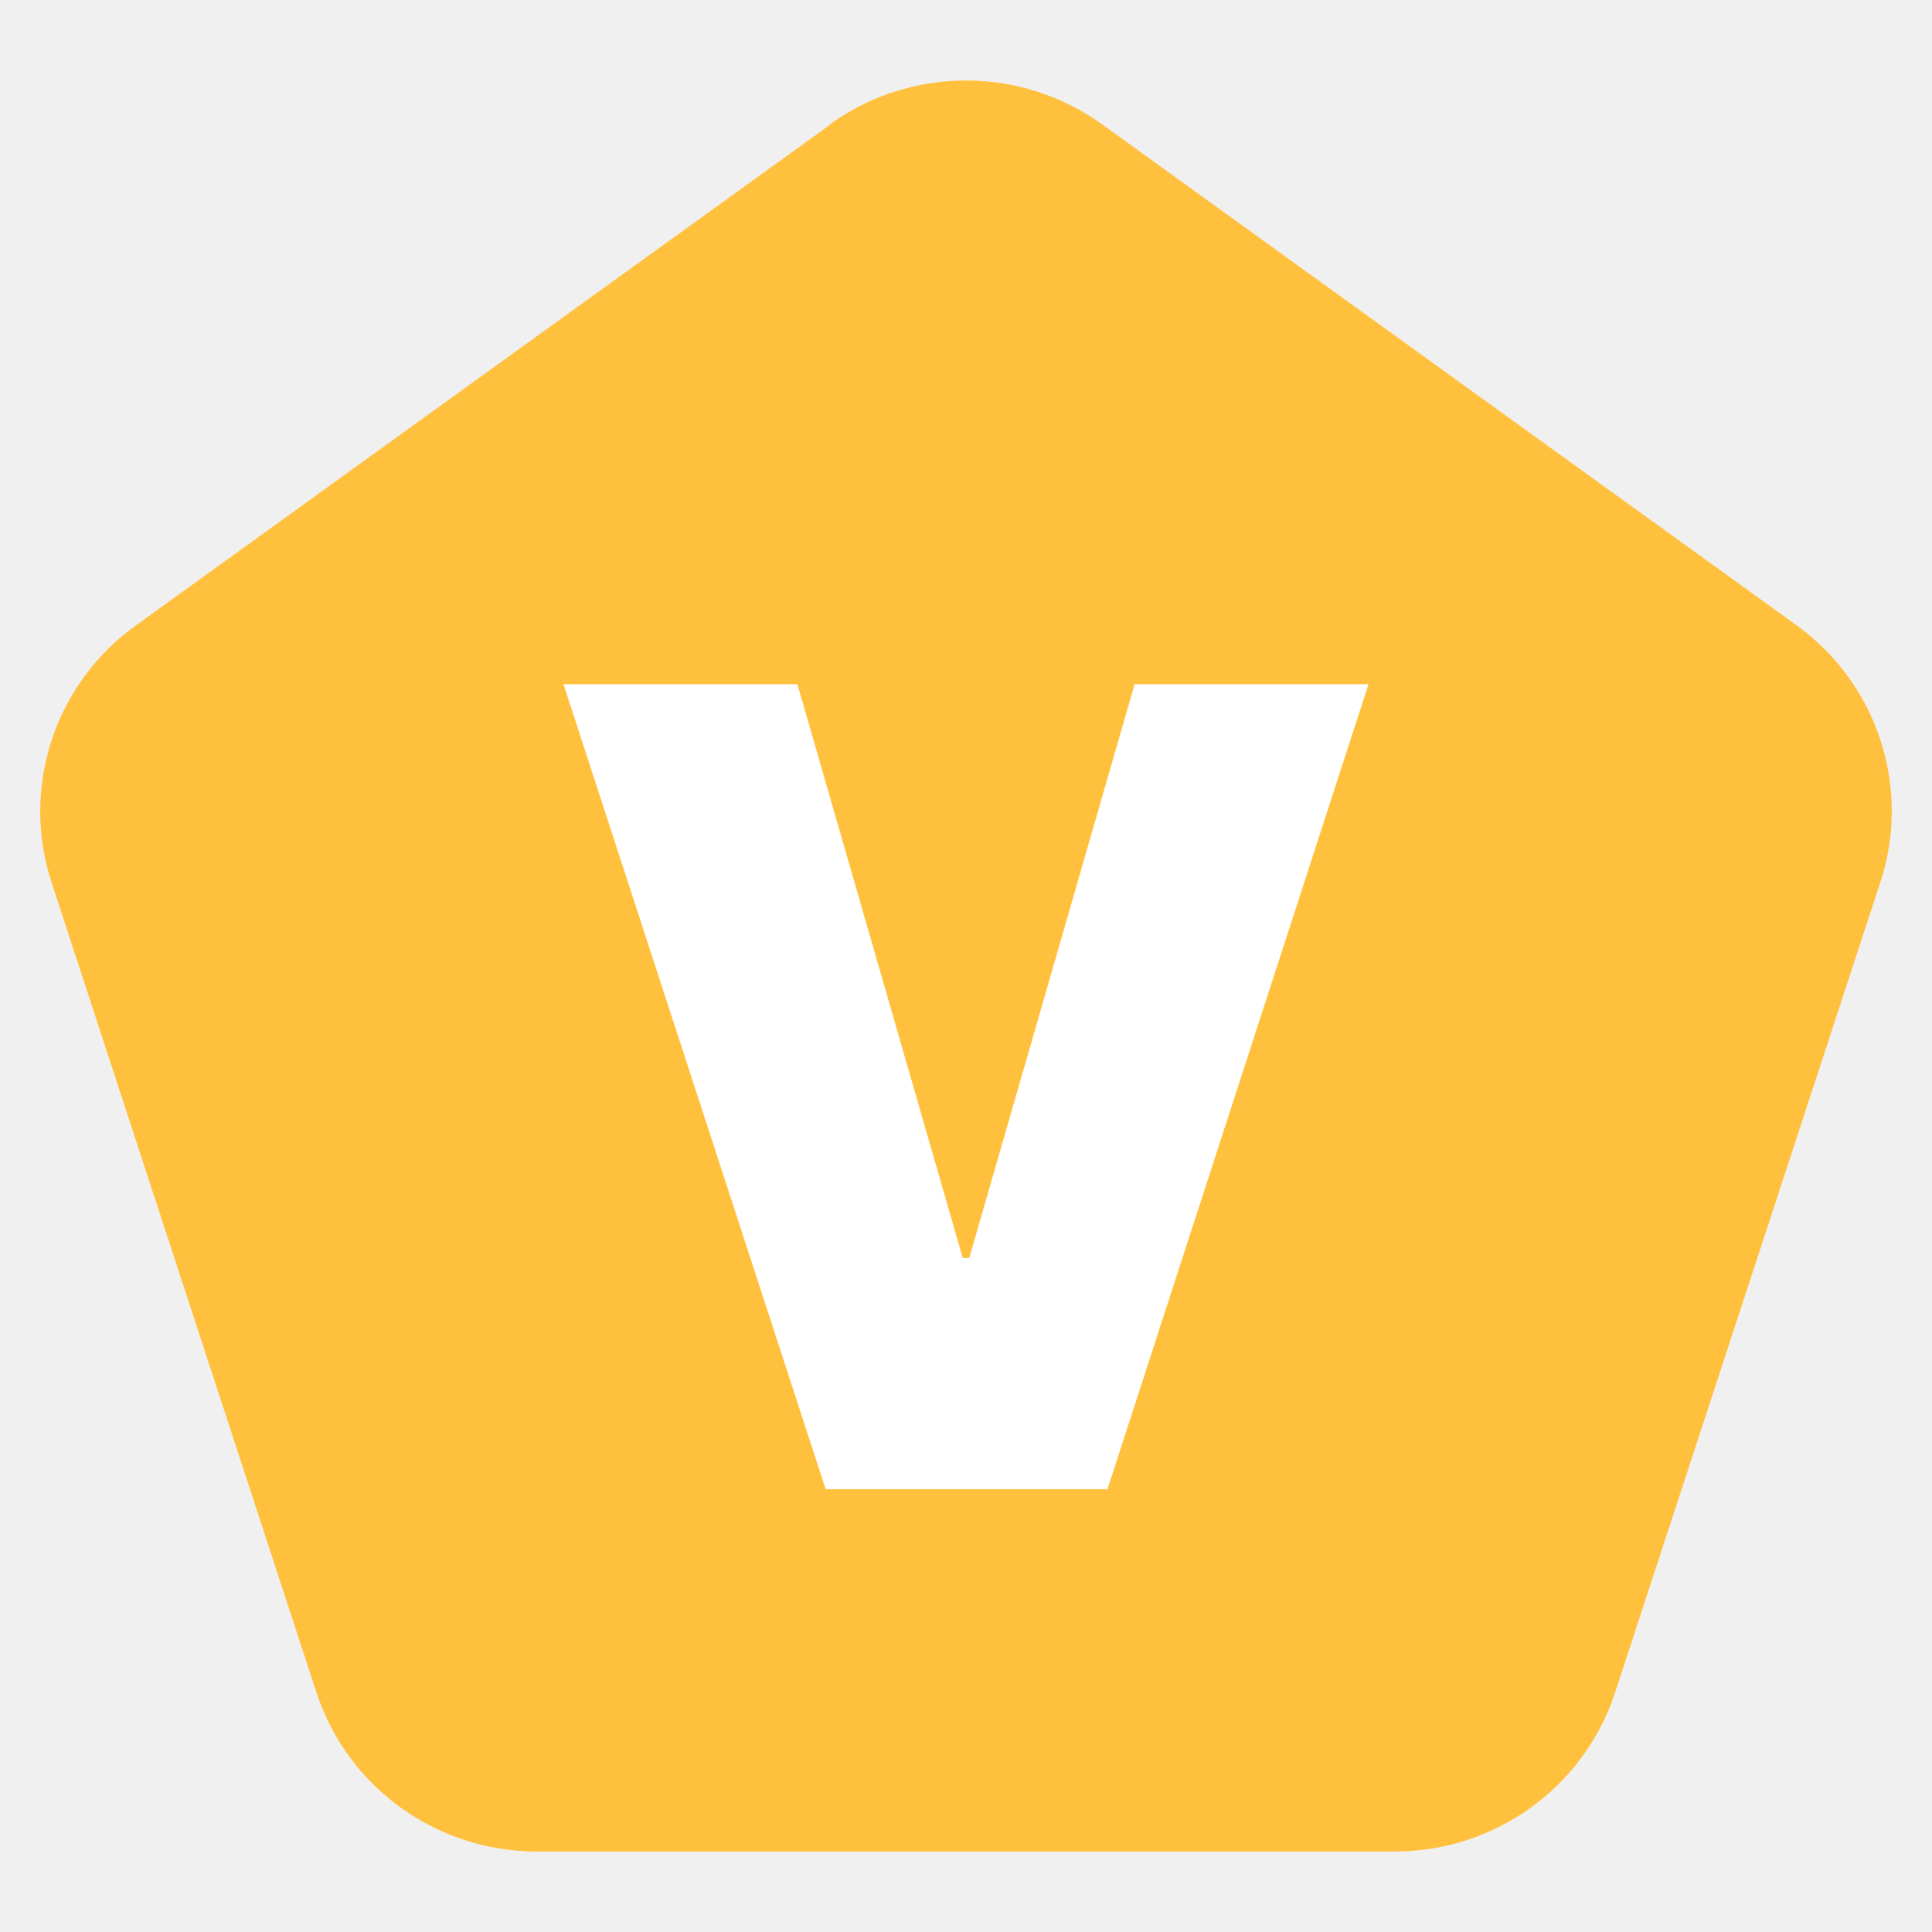
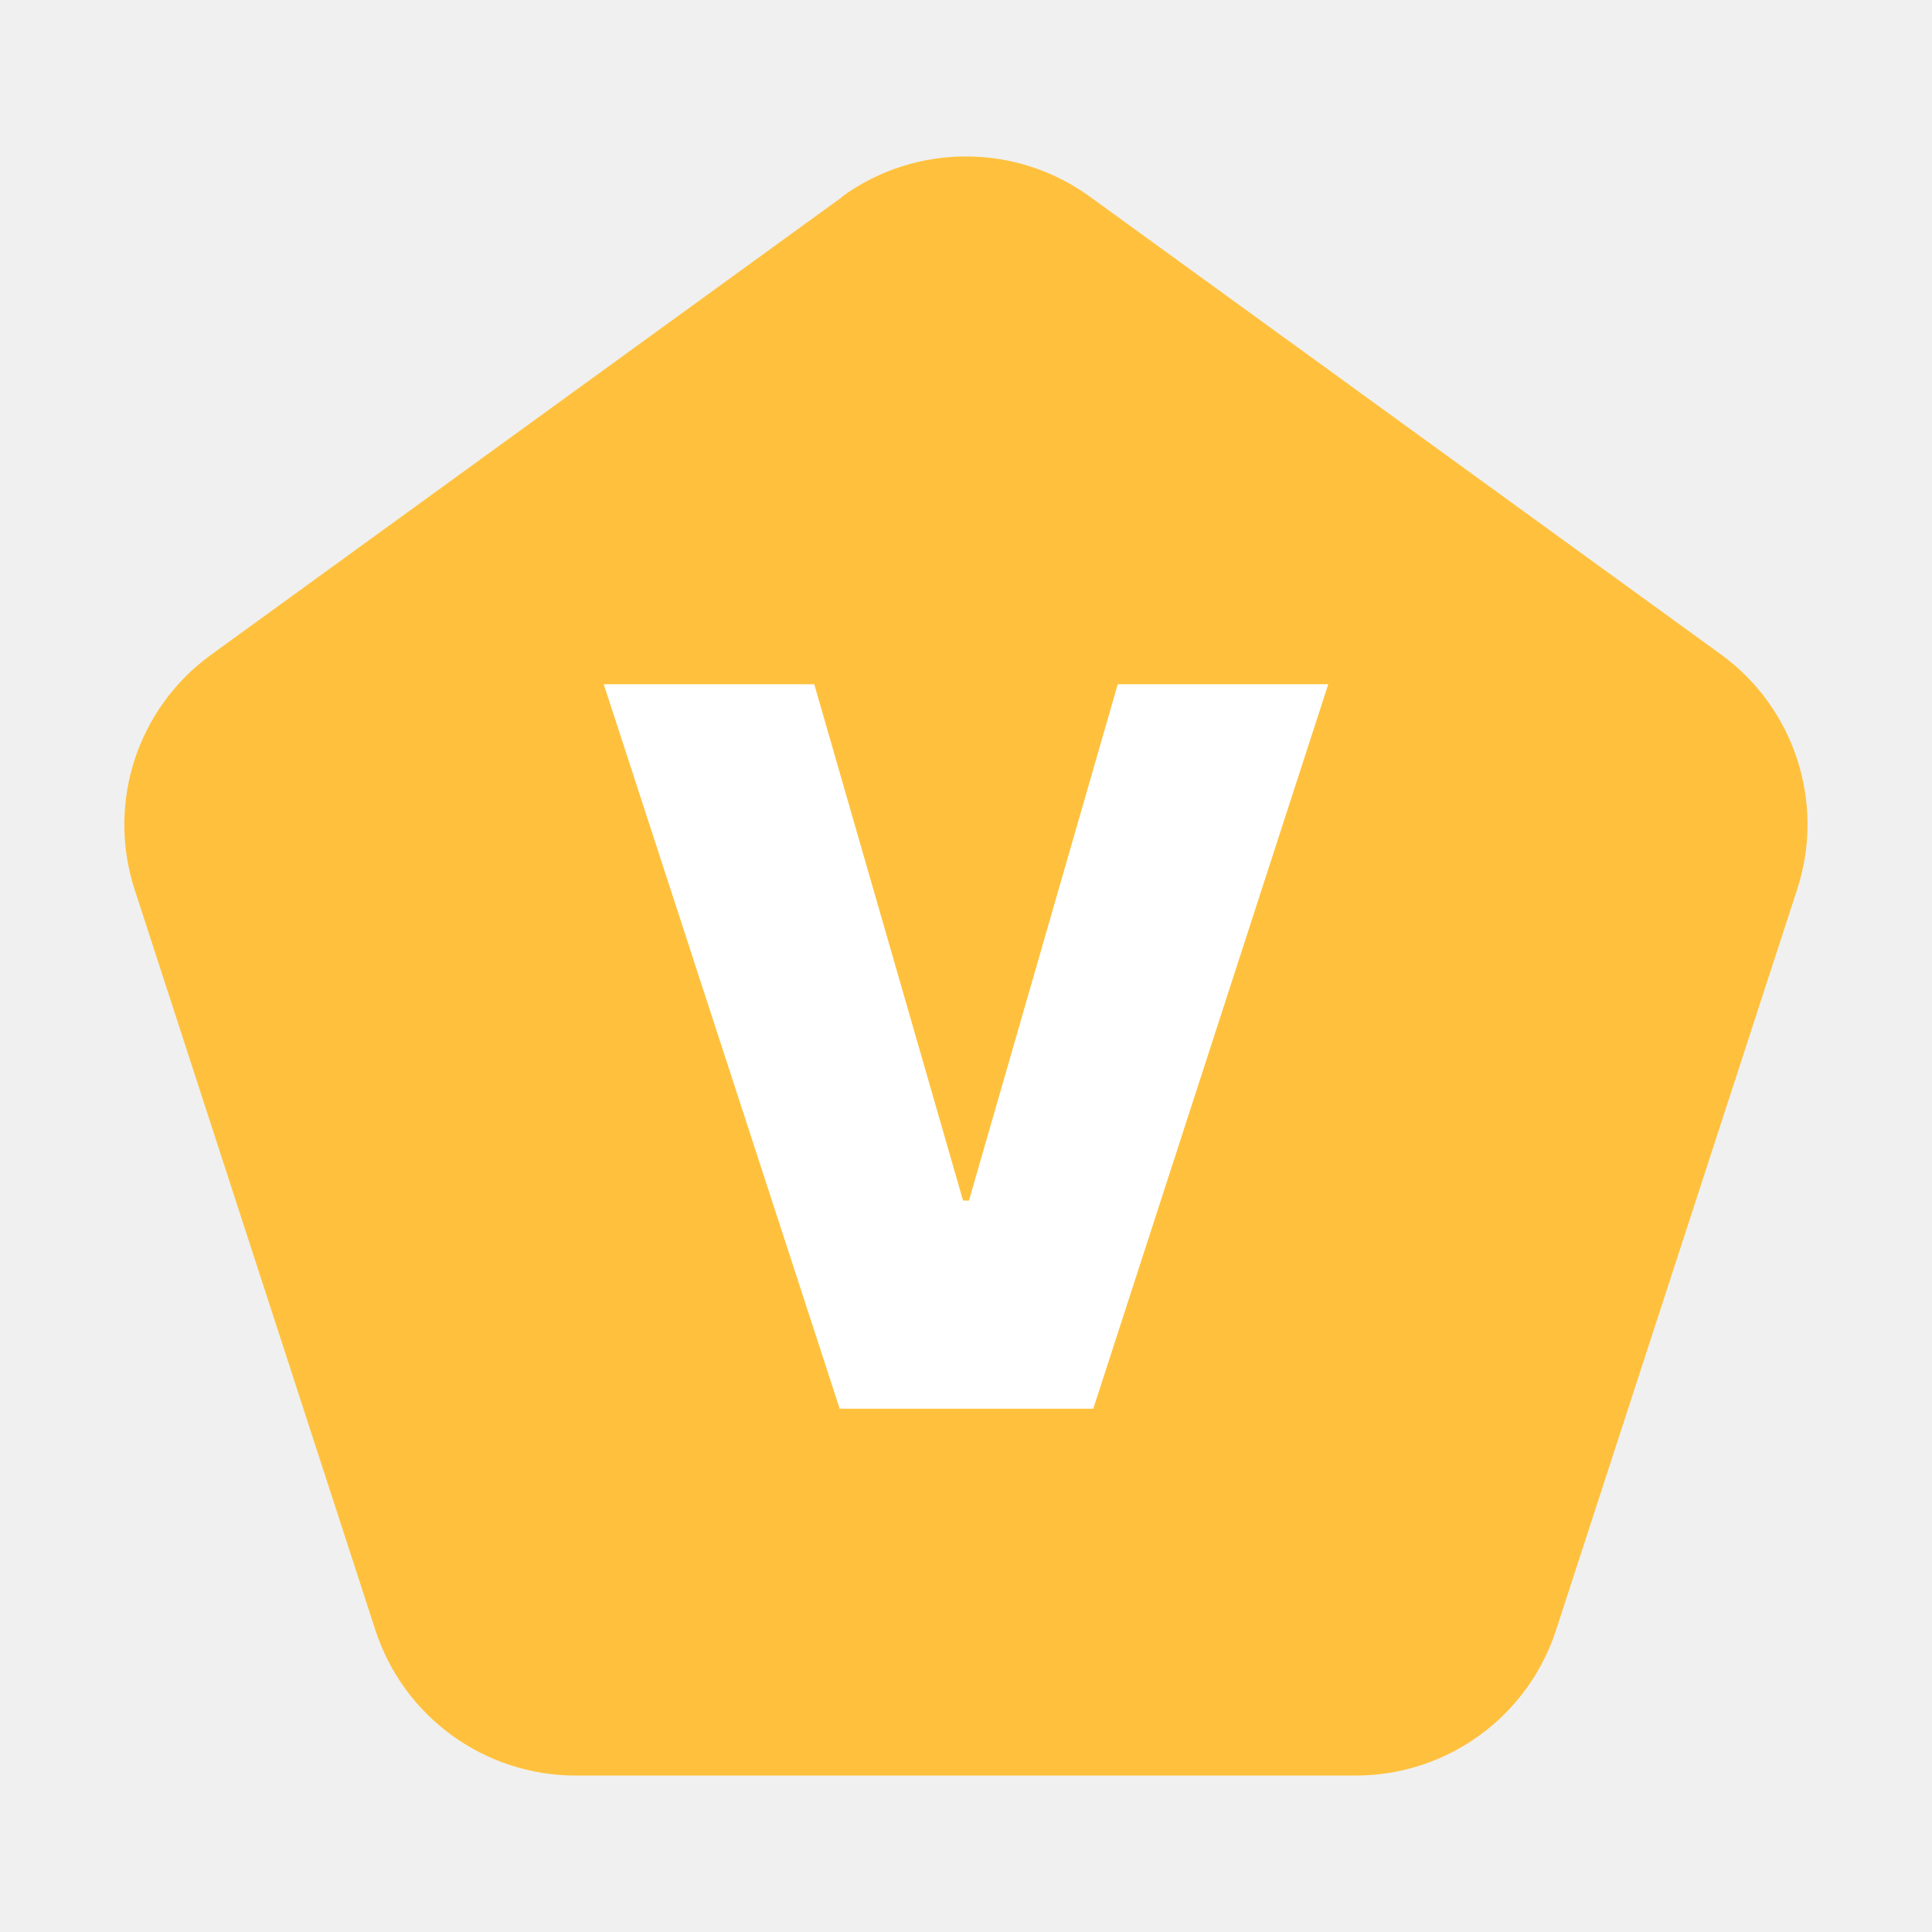
- <svg xmlns="http://www.w3.org/2000/svg" width="48" height="48" viewBox="0 0 48 48" fill="none">
-   <path d="M20.618 3.09C22.635 1.637 25.365 1.637 27.382 3.09L44.631 15.532C46.648 16.985 47.489 19.572 46.717 21.918L40.126 42.051C39.354 44.409 37.141 46 34.653 46H13.336C10.847 46 8.635 44.409 7.863 42.051L1.283 21.93C0.511 19.572 1.353 16.997 3.369 15.543L20.618 3.102V3.09Z" fill="#FFC13D" />
-   <path d="M19.811 17L23.919 31.254H24.081L28.189 17H34L27.514 37H20.514L14 17H19.811Z" fill="white" />
+ <svg xmlns="http://www.w3.org/2000/svg" width="40" height="40" viewBox="0 0 40 40" fill="none">
+   <path d="M17.436 4.069C18.964 2.962 21.033 2.962 22.561 4.069L35.628 13.548C37.156 14.656 37.793 16.627 37.208 18.414L32.215 33.753C31.63 35.549 29.954 36.761 28.069 36.761H11.92C10.034 36.761 8.358 35.549 7.773 33.753L2.789 18.423C2.204 16.627 2.841 14.664 4.369 13.557L17.436 4.078V4.069Z" fill="#FFC13D" />
+   <path d="M16.858 14.166L19.939 24.857H20.061L23.142 14.166H27.5L22.635 29.166H17.385L12.5 14.166H16.858Z" fill="white" />
</svg>
